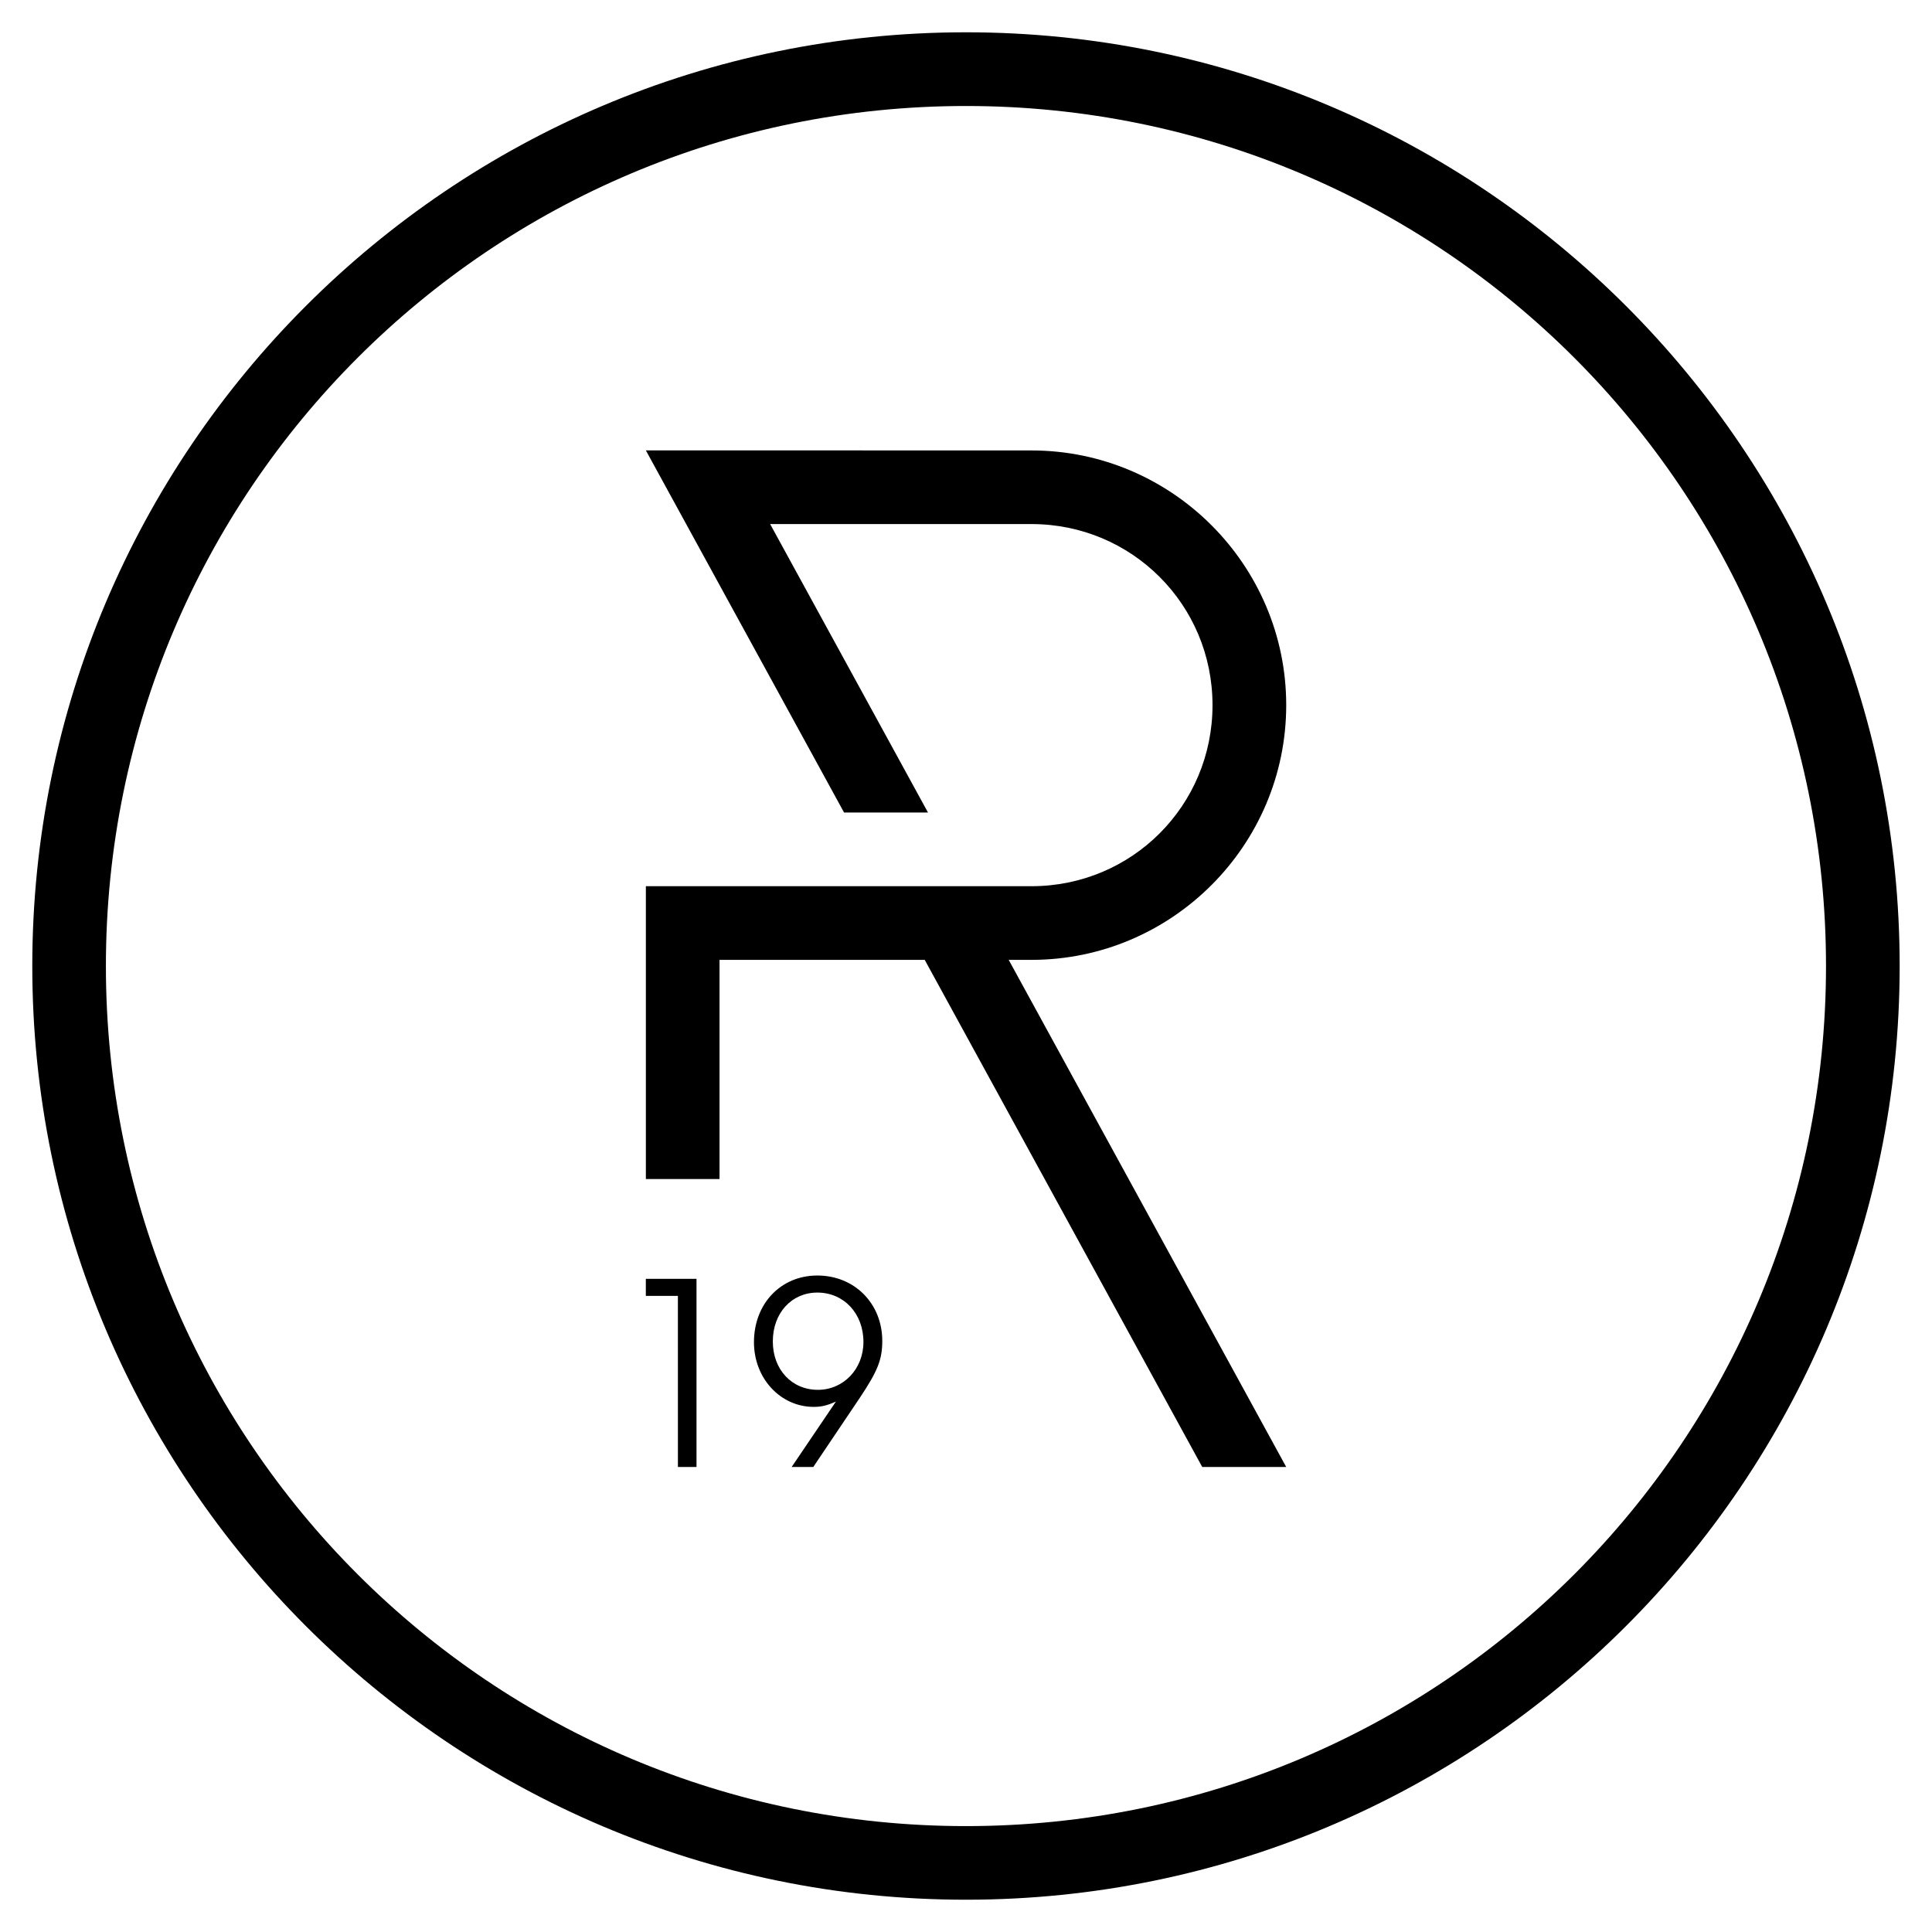
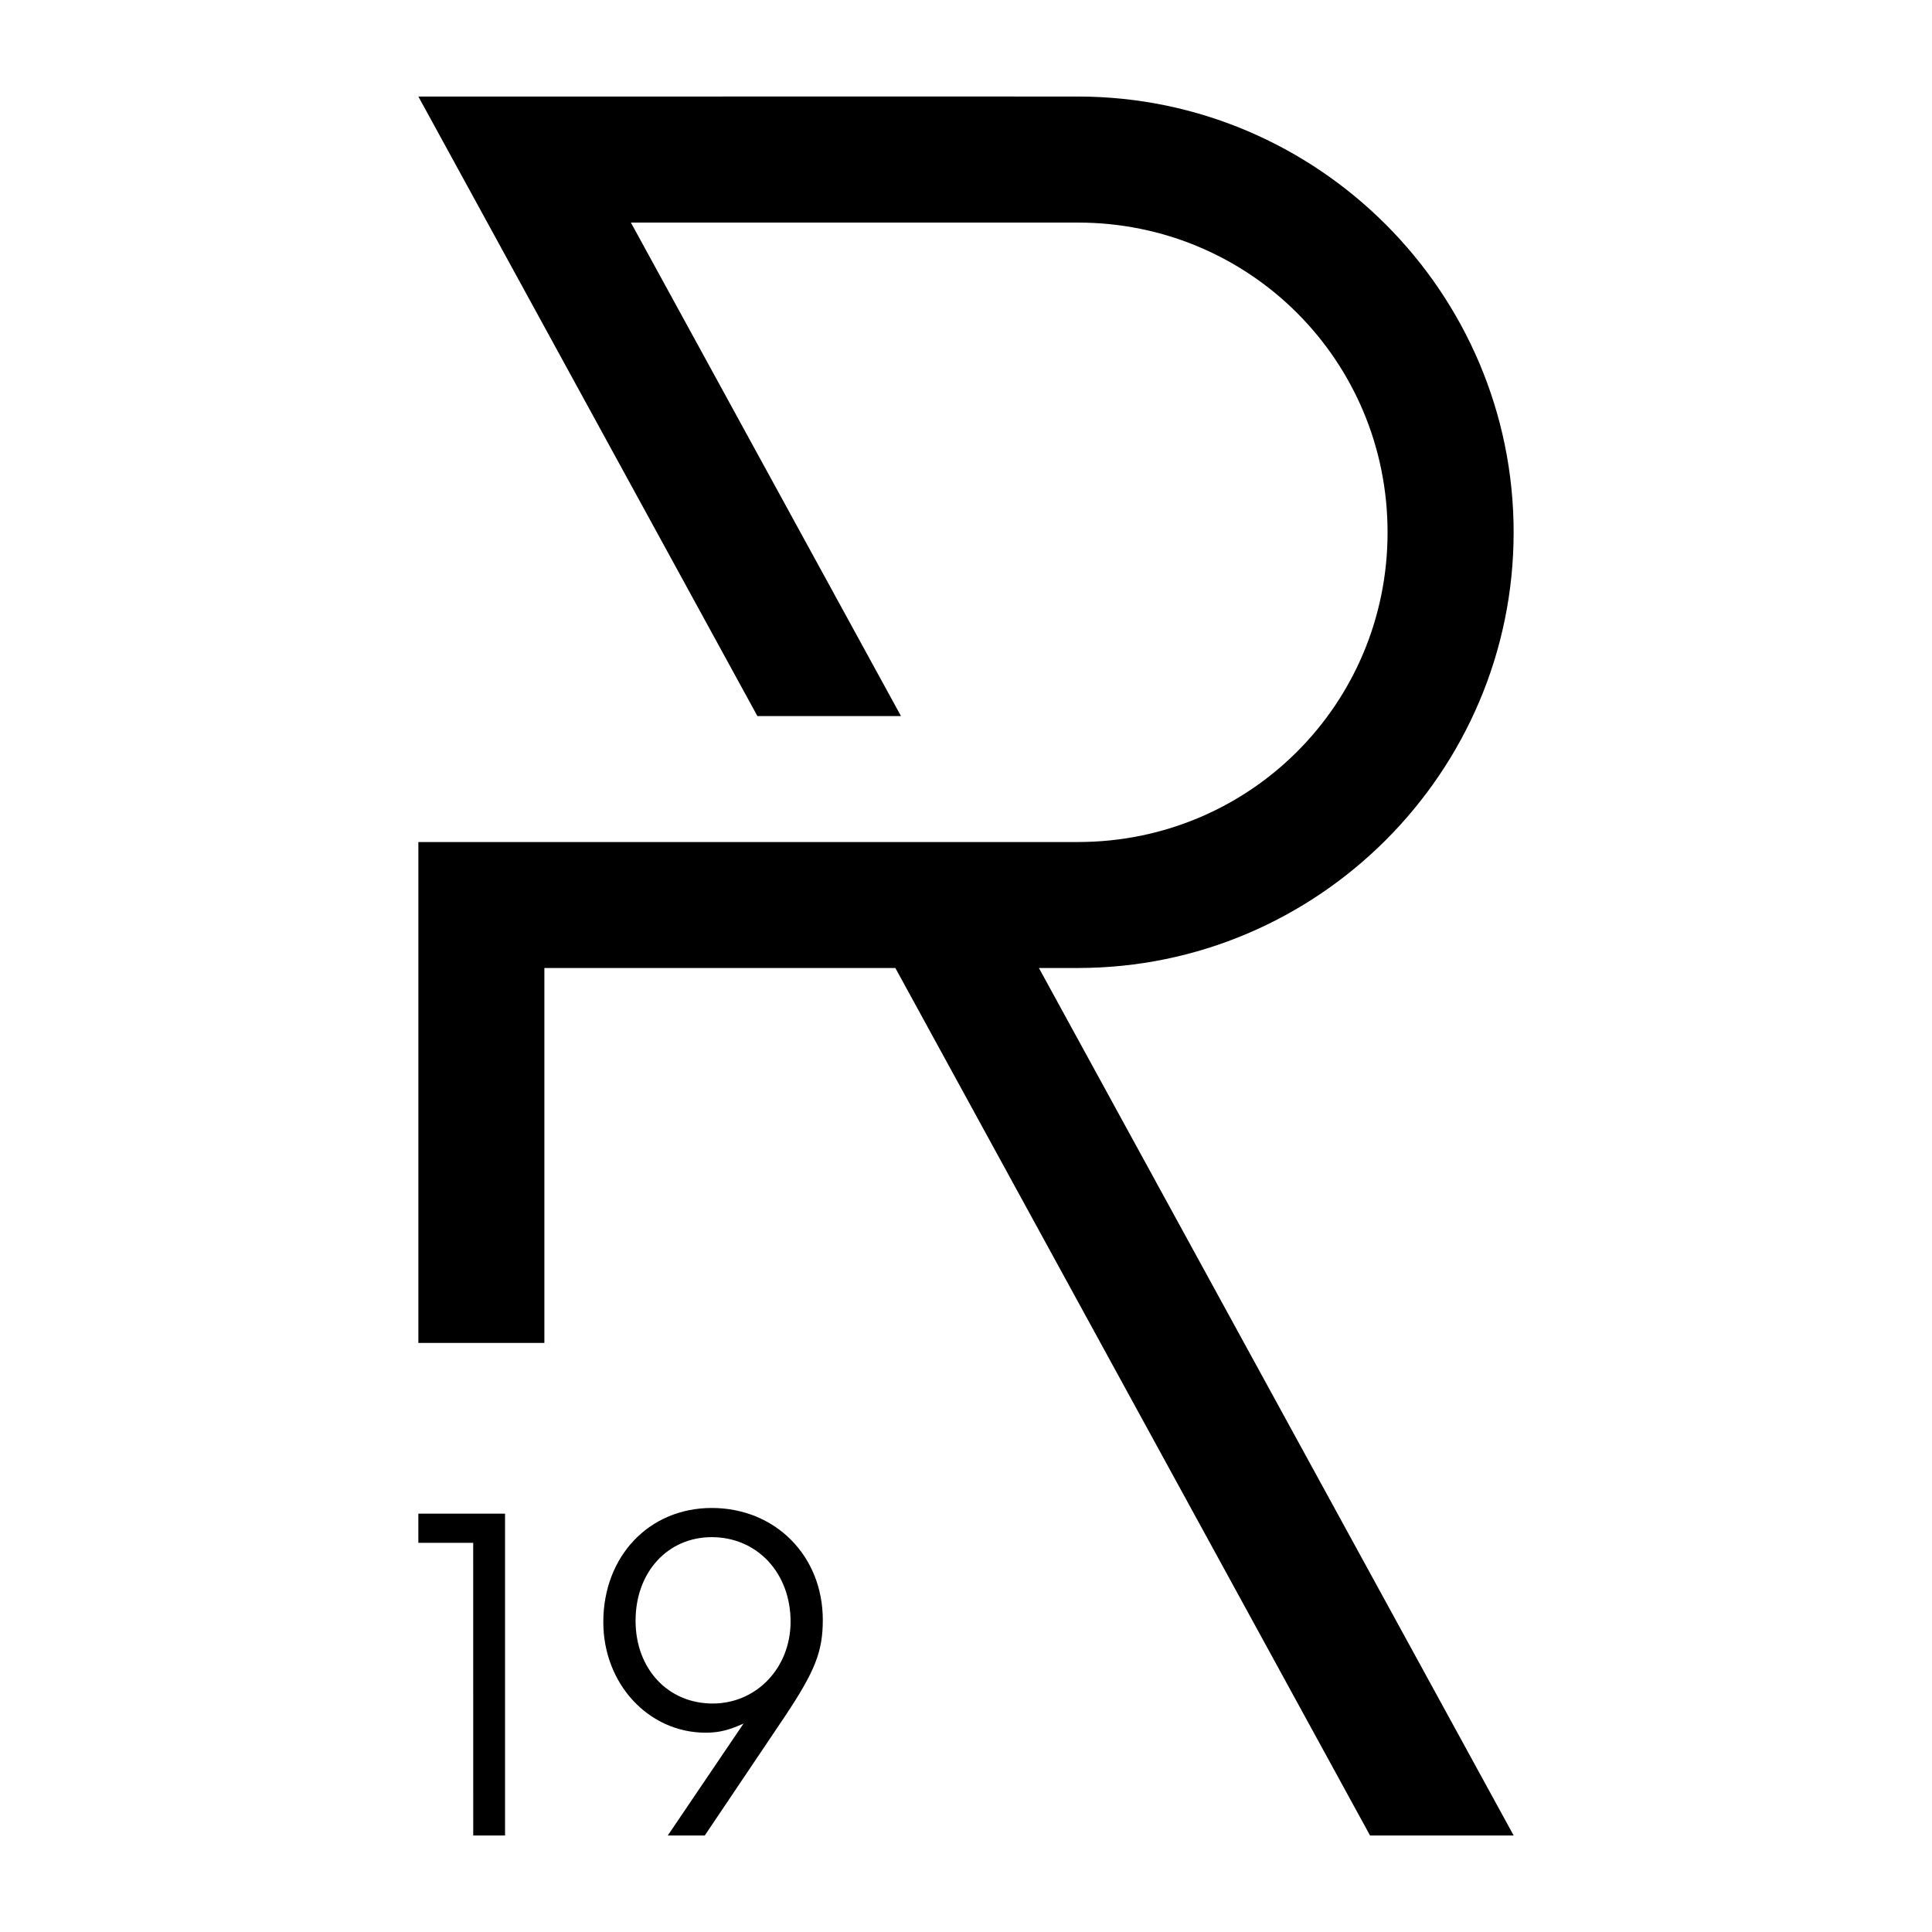
<svg xmlns="http://www.w3.org/2000/svg" width="160" height="160" viewBox="0 0 42.333 42.333" version="1.1" id="svg6000">
  <defs id="defs5994" />
  <g id="layer1" transform="translate(0,-254.6667)">
-     <g id="g5713" transform="translate(0.1884766,6.614327)">
-       <path id="path5658" d="m 20.977,248.76 c -11.29,0 -20.458,9.17 -20.458,20.459 0,11.29 9.168,20.459 20.458,20.459 11.29,0 20.459,-9.17 20.459,-20.459 0,-11.29 -9.17,-20.459 -20.459,-20.459 z m 0,1.615 c 10.417,0 18.845,8.428 18.845,18.845 0,10.417 -8.428,18.845 -18.845,18.845 -10.417,0 -18.845,-8.428 -18.845,-18.845 0,-10.417 8.428,-18.845 18.845,-18.845 z" style="color:#000000;font-style:normal;font-variant:normal;font-weight:normal;font-stretch:normal;font-size:medium;line-height:normal;font-family:sans-serif;font-variant-ligatures:normal;font-variant-position:normal;font-variant-caps:normal;font-variant-numeric:normal;font-variant-alternates:normal;font-feature-settings:normal;text-indent:0;text-align:start;text-decoration:none;text-decoration-line:none;text-decoration-style:solid;text-decoration-color:#000000;letter-spacing:normal;word-spacing:normal;text-transform:none;writing-mode:lr-tb;direction:ltr;text-orientation:mixed;dominant-baseline:auto;baseline-shift:baseline;text-anchor:start;white-space:normal;shape-padding:0;clip-rule:nonzero;display:inline;overflow:visible;visibility:visible;opacity:1;isolation:auto;mix-blend-mode:normal;color-interpolation:sRGB;color-interpolation-filters:linearRGB;solid-color:#000000;solid-opacity:1;vector-effect:none;fill:#000000;fill-opacity:1;fill-rule:nonzero;stroke:none;stroke-width:2.136;stroke-linecap:square;stroke-linejoin:miter;stroke-miterlimit:4;stroke-dasharray:none;stroke-dashoffset:0;stroke-opacity:1;paint-order:normal;color-rendering:auto;image-rendering:auto;shape-rendering:auto;text-rendering:auto;enable-background:accumulate" />
-       <path id="path4632-8-2" d="m 13.963,257.921 4.23e-4,4.1e-4 4.343,7.935 h 1.839 l -3.459,-6.321 h 4.919 0.807 c 2.201,0 3.967,1.767 3.967,3.968 0,2.201 -1.766,3.967 -3.967,3.967 h -1.383 -1.839 -3.613 -0.807 -0.807 v 1.614 4.802 h 1.614 v -4.802 h 4.496 l 6.081,11.112 h 1.84 l -6.081,-11.112 h 0.5 c 3.073,0 5.581,-2.508 5.581,-5.581 0,-3.073 -2.508,-5.581 -5.581,-5.581 h -0.807 v -4.1e-4 z" style="color:#000000;font-style:normal;font-variant:normal;font-weight:normal;font-stretch:normal;font-size:medium;line-height:normal;font-family:sans-serif;font-variant-ligatures:normal;font-variant-position:normal;font-variant-caps:normal;font-variant-numeric:normal;font-variant-alternates:normal;font-feature-settings:normal;text-indent:0;text-align:start;text-decoration:none;text-decoration-line:none;text-decoration-style:solid;text-decoration-color:#000000;letter-spacing:normal;word-spacing:normal;text-transform:none;writing-mode:lr-tb;direction:ltr;text-orientation:mixed;dominant-baseline:auto;baseline-shift:baseline;text-anchor:start;white-space:normal;shape-padding:0;clip-rule:nonzero;display:inline;overflow:visible;visibility:visible;opacity:1;isolation:auto;mix-blend-mode:normal;color-interpolation:sRGB;color-interpolation-filters:linearRGB;solid-color:#000000;solid-opacity:1;vector-effect:none;fill:#000000;fill-opacity:1;fill-rule:nonzero;stroke:none;stroke-width:2;stroke-linecap:square;stroke-linejoin:miter;stroke-miterlimit:4;stroke-dasharray:none;stroke-dashoffset:0;stroke-opacity:1;paint-order:normal;color-rendering:auto;image-rendering:auto;shape-rendering:auto;text-rendering:auto;enable-background:accumulate" />
-       <g transform="matrix(0.5270949,0,0,0.5270949,9.787478,129.9882)" id="text5235-6" style="font-style:normal;font-weight:normal;font-size:10.583px;line-height:1.25;font-family:sans-serif;letter-spacing:0px;word-spacing:0px;fill:#000000;fill-opacity:1;stroke:none;stroke-width:0.502" aria-label="19">
-         <path id="path5237-4" style="font-style:normal;font-variant:normal;font-weight:normal;font-stretch:normal;font-family:'URW Gothic L';-inkscape-font-specification:'URW Gothic L';fill:#000000;stroke-width:0.502" d="m 9.255,284.973 h 0.773 v -7.821 H 7.921 v 0.709 h 1.333 z" />
-         <path id="path5239-5" style="font-style:normal;font-variant:normal;font-weight:normal;font-stretch:normal;font-family:'URW Gothic L';-inkscape-font-specification:'URW Gothic L';fill:#000000;stroke-width:0.502" d="m 14.882,284.973 1.937,-2.879 c 0.741,-1.111 0.931,-1.587 0.931,-2.36 0,-1.556 -1.154,-2.72 -2.699,-2.72 -1.524,0 -2.635,1.175 -2.635,2.773 0,1.503 1.101,2.688 2.487,2.688 0.328,0 0.572,-0.064 0.921,-0.222 l -1.841,2.72 z m 0.169,-7.25 c 1.101,0 1.916,0.868 1.916,2.053 0,1.122 -0.826,1.99 -1.894,1.99 -1.09,0 -1.873,-0.847 -1.873,-2.011 0,-1.185 0.783,-2.032 1.852,-2.032 z" />
+     <g id="g5741" transform="translate(7.0974189e-8,-3.5192717e-6)">
+       <path id="path4632-8-2" d="m 9.167,256.782 7.23e-4,6.9e-4 7.428,13.574 h 3.146 l -5.918,-10.813 h 8.414 1.38 c 3.764,0 6.786,3.023 6.786,6.787 0,3.765 -3.022,6.786 -6.786,6.786 H 21.254 18.107 11.927 10.547 9.167 v 2.761 8.214 h 2.761 v -8.214 h 7.691 l 10.401,19.008 h 3.147 L 22.764,275.877 h 0.855 c 5.256,0 9.547,-4.29 9.547,-9.547 0,-5.256 -4.29,-9.548 -9.547,-9.548 h -1.38 v -6.9e-4 z" style="color:#000000;font-style:normal;font-variant:normal;font-weight:normal;font-stretch:normal;font-size:medium;line-height:normal;font-family:sans-serif;font-variant-ligatures:normal;font-variant-position:normal;font-variant-caps:normal;font-variant-numeric:normal;font-variant-alternates:normal;font-feature-settings:normal;text-indent:0;text-align:start;text-decoration:none;text-decoration-line:none;text-decoration-style:solid;text-decoration-color:#000000;letter-spacing:normal;word-spacing:normal;text-transform:none;writing-mode:lr-tb;direction:ltr;text-orientation:mixed;dominant-baseline:auto;baseline-shift:baseline;text-anchor:start;white-space:normal;shape-padding:0;clip-rule:nonzero;display:inline;overflow:visible;visibility:visible;opacity:1;isolation:auto;mix-blend-mode:normal;color-interpolation:sRGB;color-interpolation-filters:linearRGB;solid-color:#000000;solid-opacity:1;vector-effect:none;fill:#000000;fill-opacity:1;fill-rule:nonzero;stroke:none;stroke-width:2;stroke-linecap:square;stroke-linejoin:miter;stroke-miterlimit:4;stroke-dasharray:none;stroke-dashoffset:0;stroke-opacity:1;paint-order:normal;color-rendering:auto;image-rendering:auto;shape-rendering:auto;text-rendering:auto;enable-background:accumulate" />
+       <g transform="matrix(0.9016505,0,0,0.9016505,2.024481,37.93882)" id="text5235-6" style="font-style:normal;font-weight:normal;font-size:10.583px;line-height:1.25;font-family:sans-serif;letter-spacing:0px;word-spacing:0px;fill:#000000;fill-opacity:1;stroke:none;stroke-width:0.293" aria-label="19">
+         <path id="path5237-4" style="font-style:normal;font-variant:normal;font-weight:normal;font-stretch:normal;font-family:'URW Gothic L';-inkscape-font-specification:'URW Gothic L';fill:#000000;stroke-width:0.293" d="m 9.255,284.973 h 0.773 v -7.821 H 7.921 v 0.709 h 1.333 z" />
+         <path id="path5239-5" style="font-style:normal;font-variant:normal;font-weight:normal;font-stretch:normal;font-family:'URW Gothic L';-inkscape-font-specification:'URW Gothic L';fill:#000000;stroke-width:0.293" d="m 14.882,284.973 1.937,-2.879 c 0.741,-1.111 0.931,-1.587 0.931,-2.36 0,-1.556 -1.154,-2.72 -2.699,-2.72 -1.524,0 -2.635,1.175 -2.635,2.773 0,1.503 1.101,2.688 2.487,2.688 0.328,0 0.572,-0.064 0.921,-0.222 l -1.841,2.72 z m 0.169,-7.25 c 1.101,0 1.916,0.868 1.916,2.053 0,1.122 -0.826,1.99 -1.894,1.99 -1.09,0 -1.873,-0.847 -1.873,-2.011 0,-1.185 0.783,-2.032 1.852,-2.032 z" />
      </g>
    </g>
  </g>
</svg>
